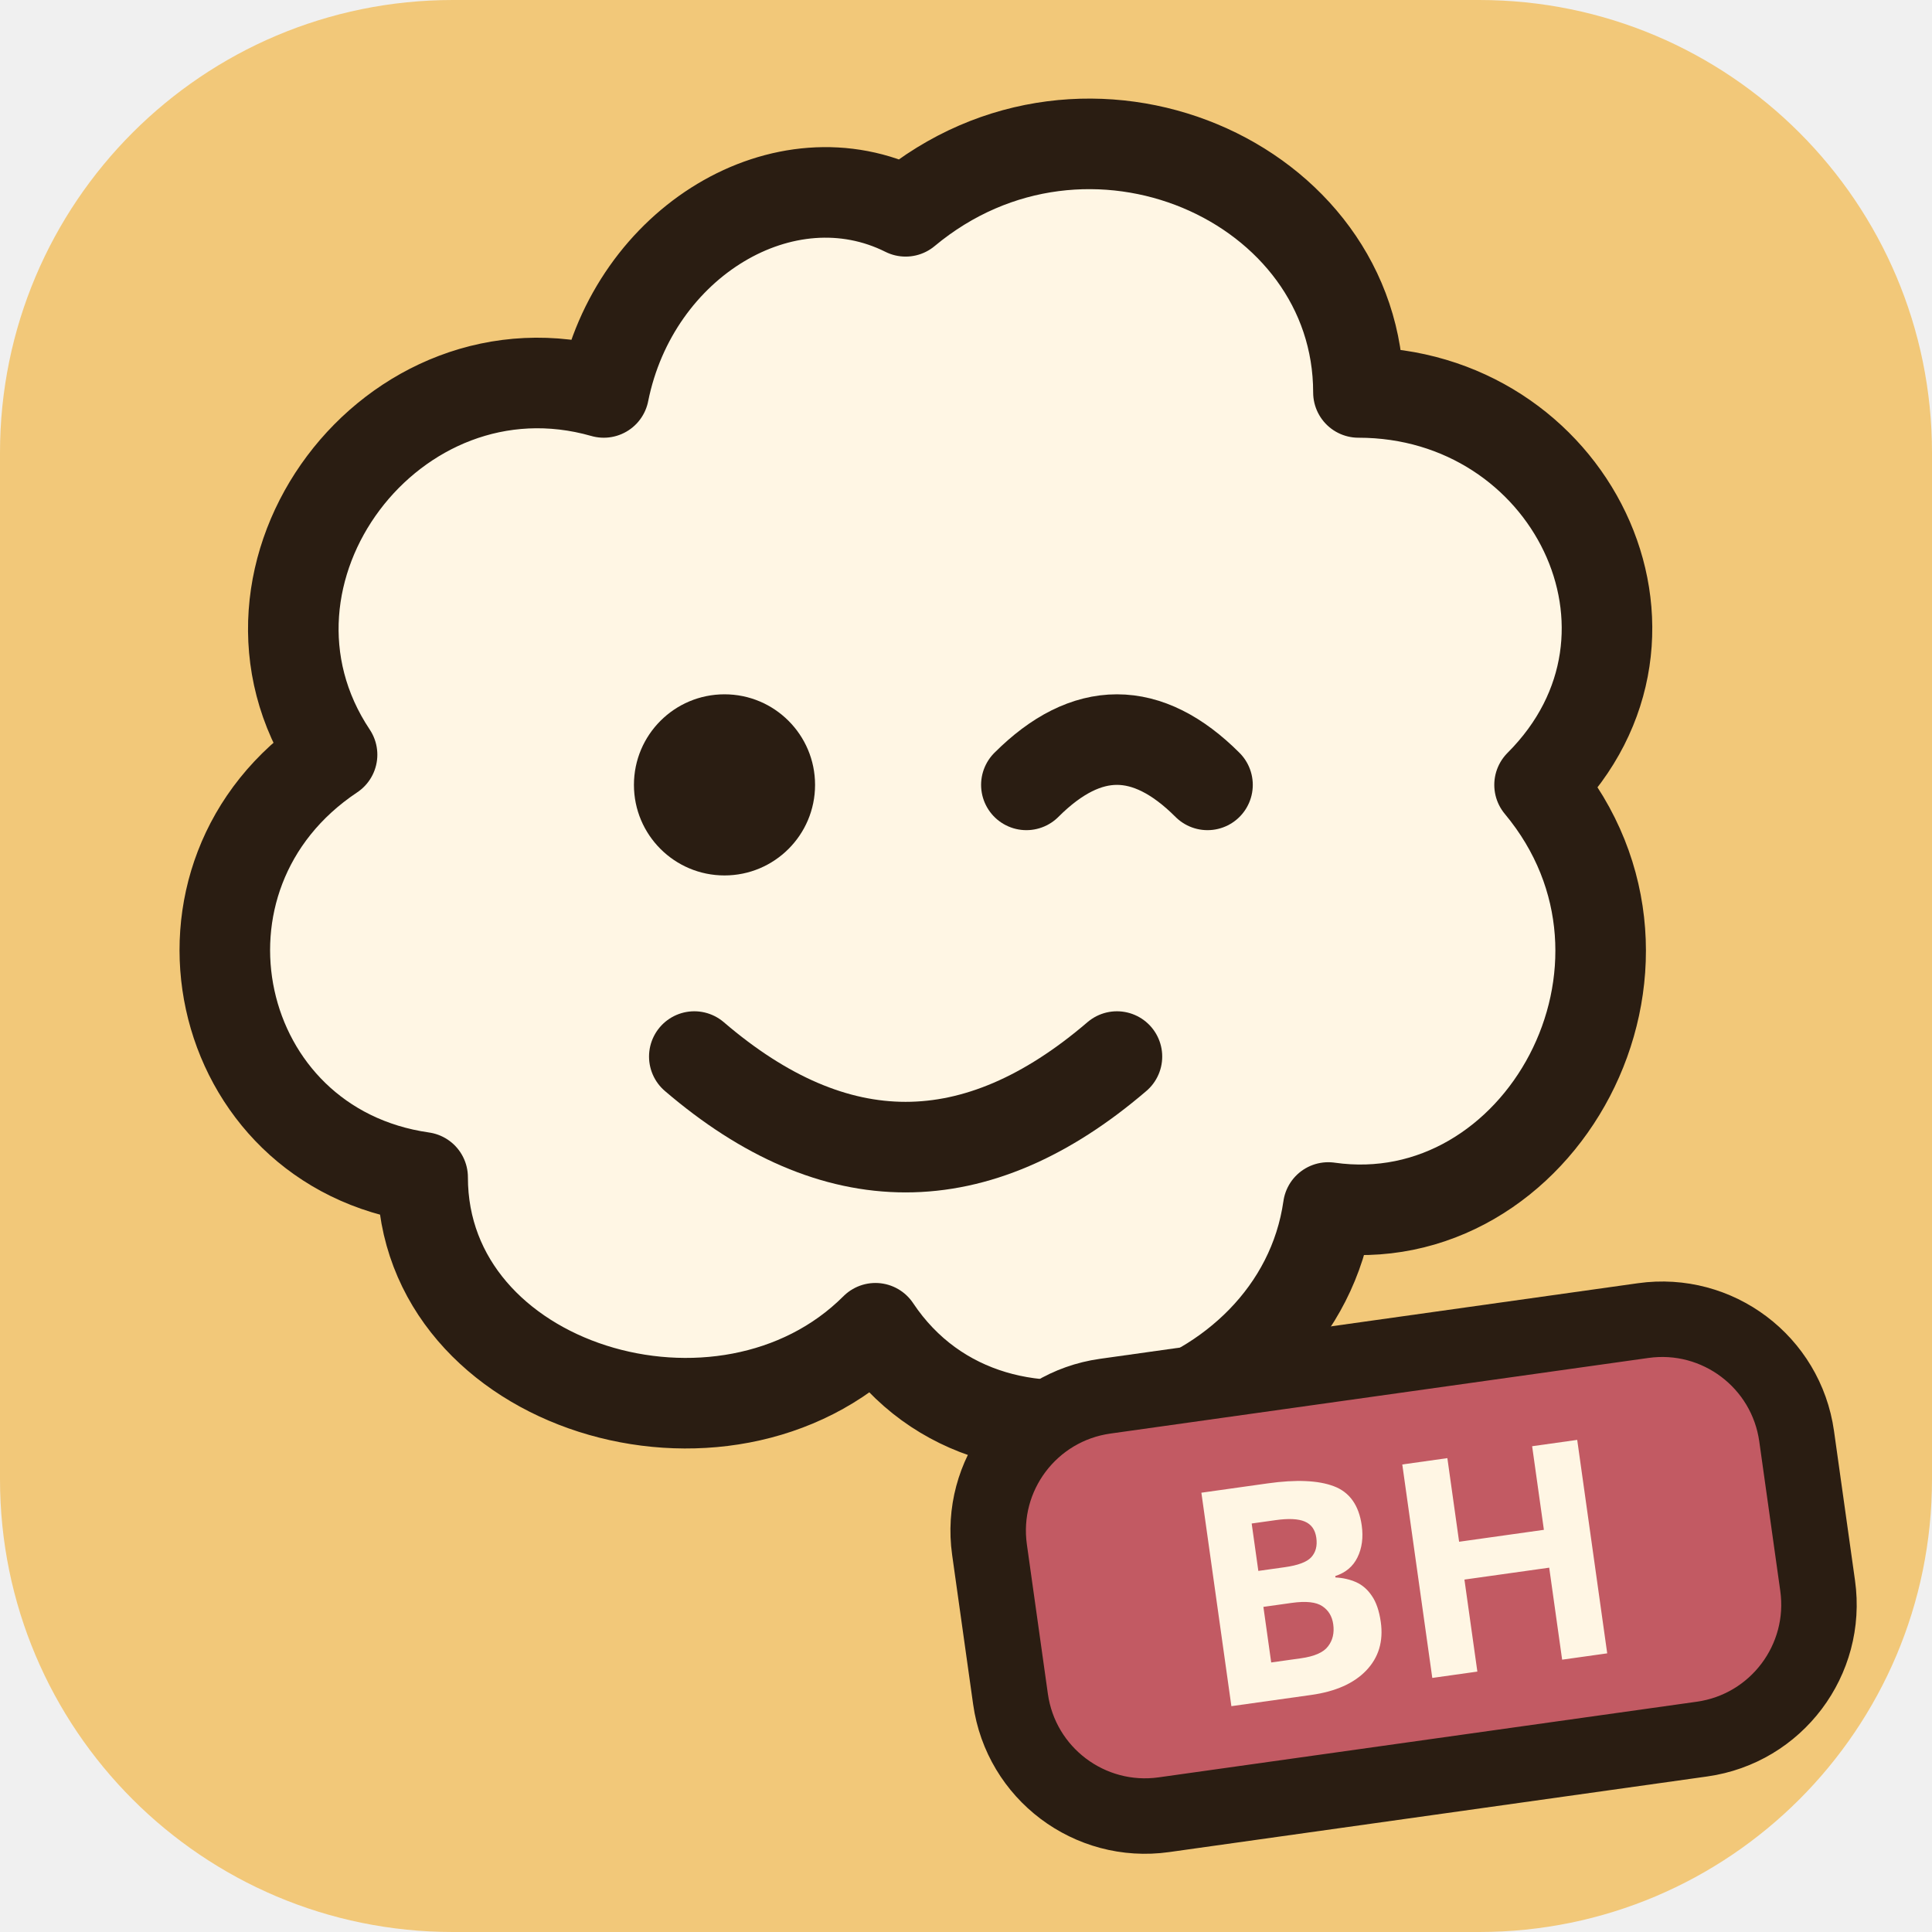
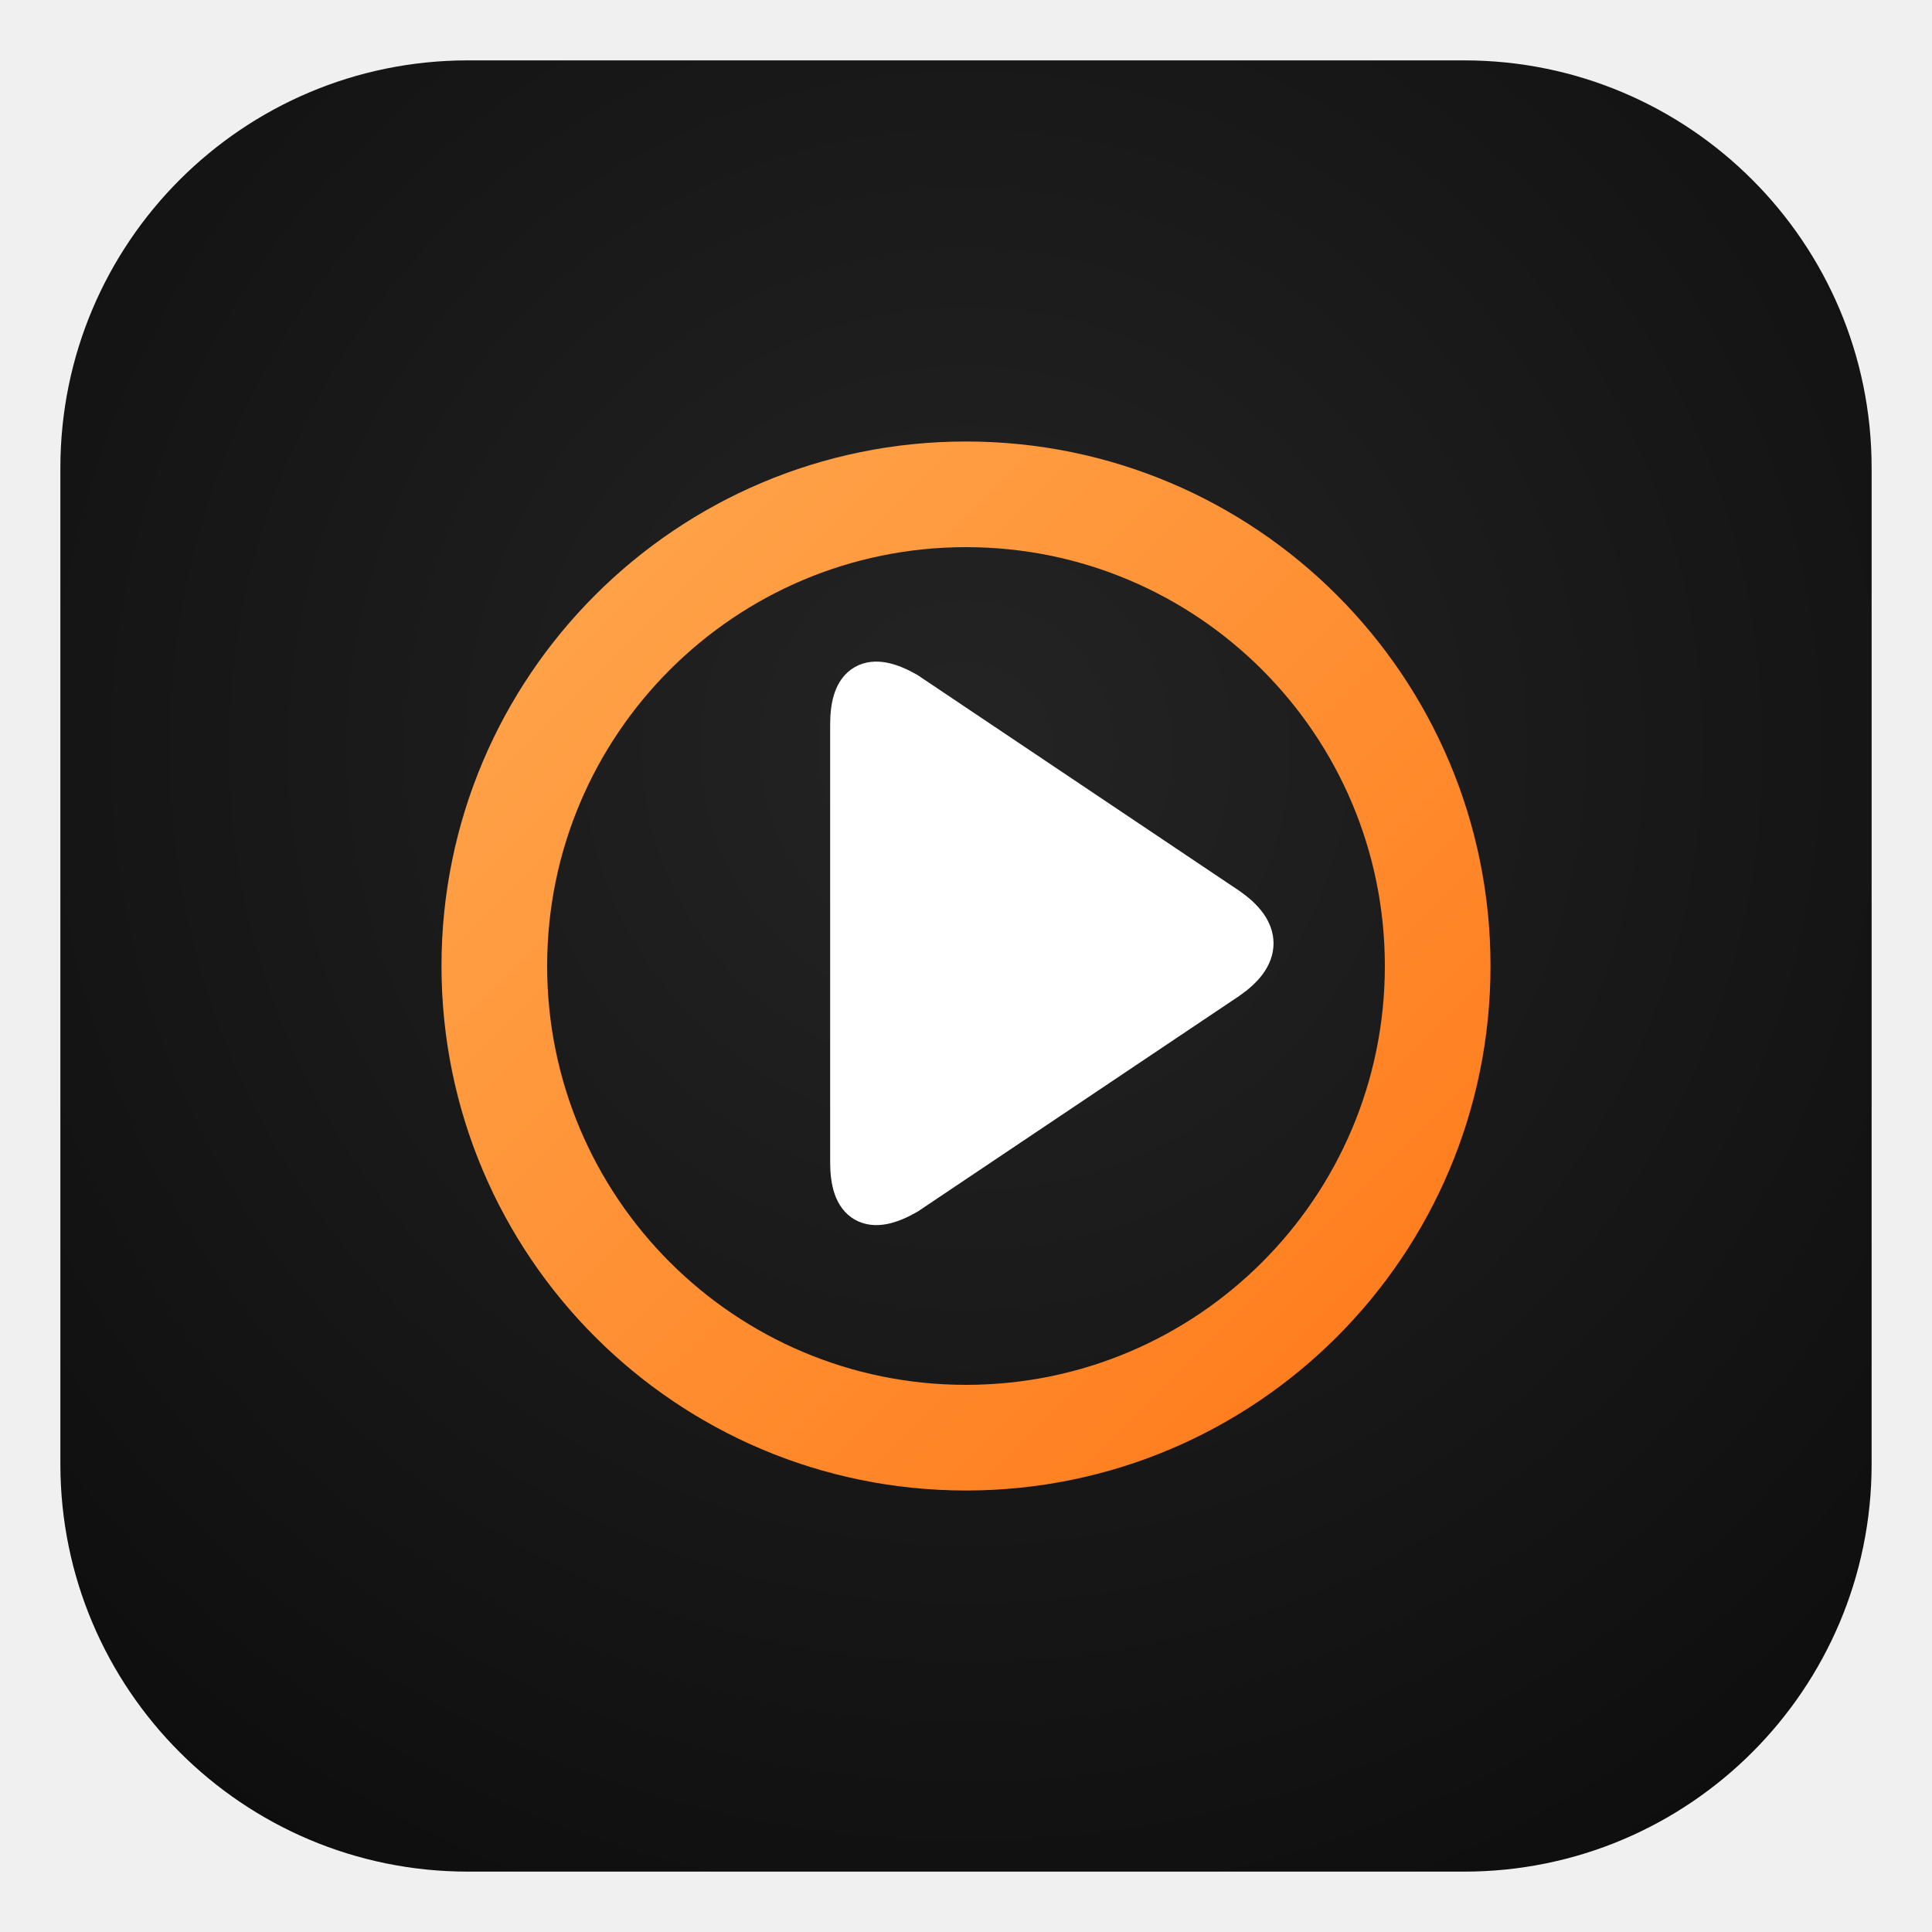
- <svg xmlns="http://www.w3.org/2000/svg" width="1024" height="1024" viewBox="0 0 128 128">
-   <rect width="128" height="128" rx="30" fill="#f2c879" />
-   <path d="M60 14c12-10 30-2 30 12 14 0 22 16 12 26 10 12 0 30-14 28-2 14-22 20-30 8-10 10-30 4-30-10-14-2-18-20-6-28-8-12 4-28 18-24 2-10 12-16 20-12z" fill="#fff6e4" stroke="#2a1d12" stroke-width="6" stroke-linejoin="round" />
-   <circle cx="48" cy="52" r="6" fill="#2a1d12" />
-   <path d="M68 52q6-6 12 0" stroke="#2a1d12" stroke-width="6" fill="none" stroke-linecap="round" />
-   <path d="M46 70q14 12 28 0" stroke="#2a1d12" stroke-width="6" fill="none" stroke-linecap="round" />
-   <g transform="rotate(-8 92 104)">
-     <rect x="66" y="90" width="54" height="28" rx="9" fill="#c25a63" stroke="#2a1d12" stroke-width="5" />
-     <text x="93" y="111.5" text-anchor="middle" font-family="Poppins" font-weight="700" font-size="20" fill="#fff6e4">BH</text>
-   </g>
+ <svg xmlns="http://www.w3.org/2000/svg" viewBox="0 0 1024 1024" width="1024" height="1024">
+   <defs>
+     <radialGradient id="bg" cx="50%" cy="38%" r="75%">
+       <stop offset="0" stop-color="#242424" />
+       <stop offset="1" stop-color="#0d0d0d" />
+     </radialGradient>
+     <linearGradient id="ring" x1="0" y1="0" x2="1" y2="1">
+       <stop offset="0" stop-color="#ffa64d" />
+       <stop offset="1" stop-color="#ff7a1a" />
+     </linearGradient>
+   </defs>
+   <rect x="32" y="32" width="960" height="960" rx="216" fill="url(#bg)" />
+   <circle cx="512" cy="512" r="250" fill="none" stroke="url(#ring)" stroke-width="56" />
+   <path d="M452 384 Q452 352 480 368 L650 482 Q676 500 650 518 L480 632 Q452 648 452 616 Z" fill="#ffffff" stroke="#ffffff" stroke-width="24" stroke-linejoin="round" />
</svg>
